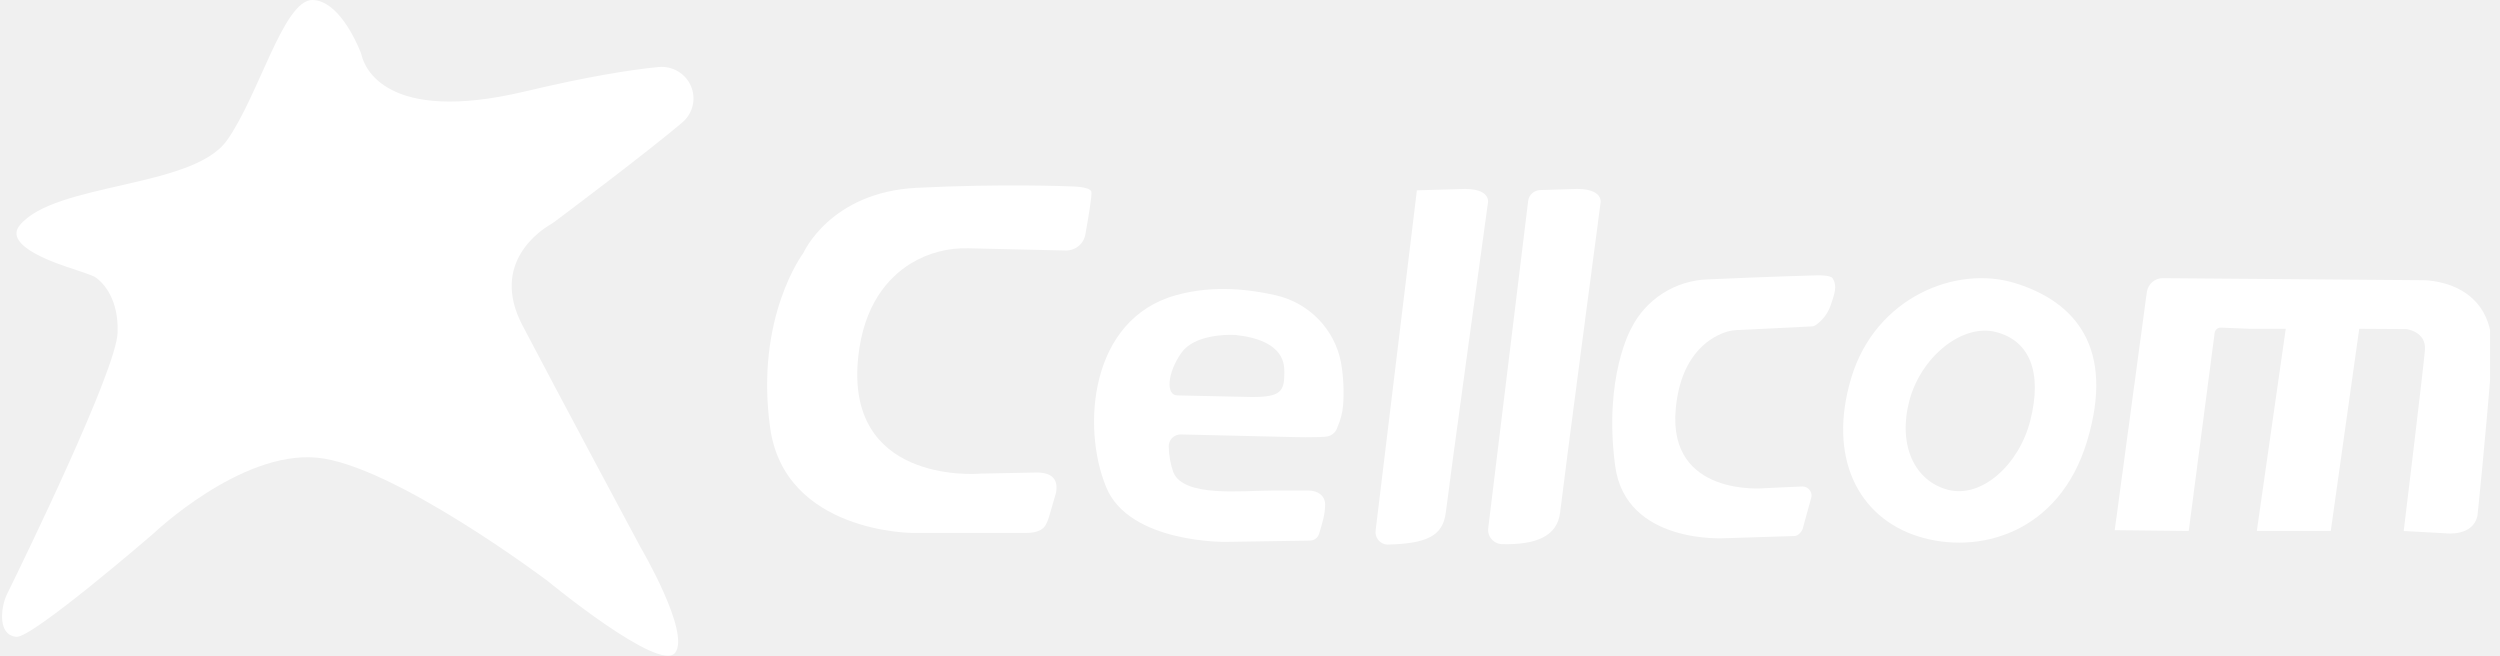
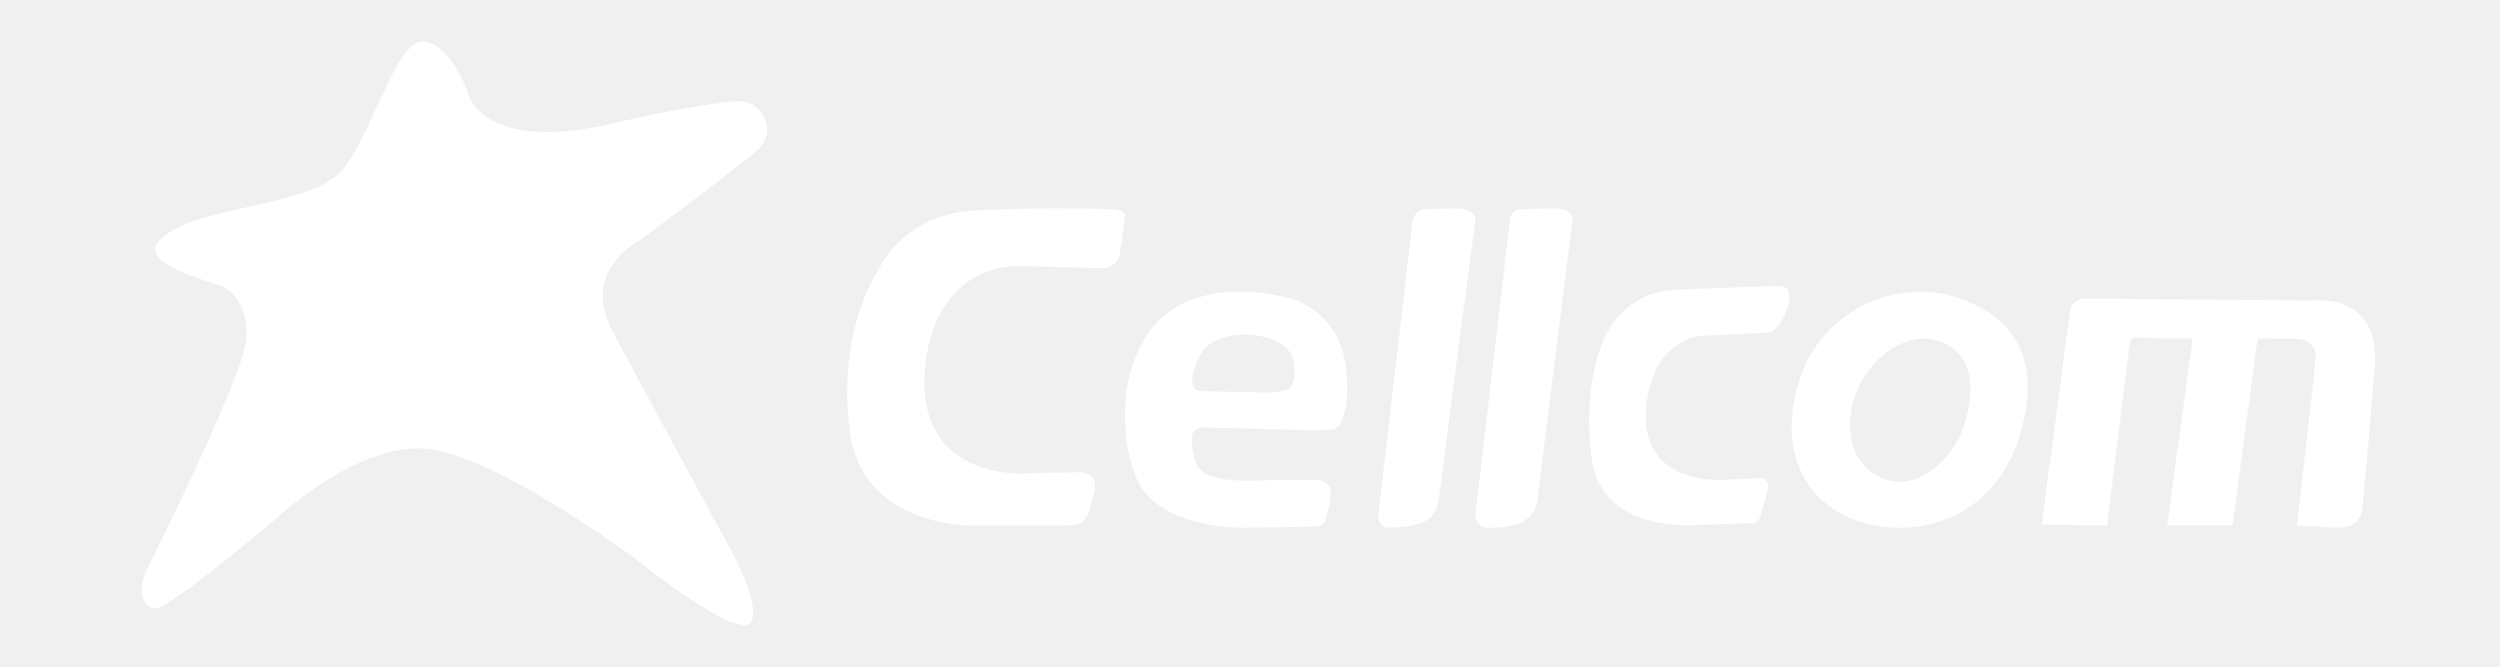
- <svg xmlns="http://www.w3.org/2000/svg" width="183" height="48" viewBox="0 0 183 48" fill="none">
-   <g clip-path="url(#clip0_1724_2728)">
-     <path d="M6.944 20.272C6.776 20.162 5.556 19.751 5.364 19.691C4.262 19.337 0.199 18.025 1.439 16.497C4.009 13.356 14.1 13.793 16.6 10.291C18.952 7.01 20.758 -0.056 22.89 0C24.747 0.05 26.054 2.978 26.381 3.779C26.422 3.88 26.455 3.984 26.482 4.089C26.671 4.85 28.197 9.12 38.402 6.7C43.038 5.598 46.151 5.107 48.2 4.907C48.692 4.858 49.187 4.966 49.613 5.214C50.04 5.462 50.375 5.838 50.572 6.288C50.768 6.737 50.816 7.237 50.706 7.715C50.597 8.193 50.338 8.624 49.965 8.946L49.881 9.02C47.216 11.263 41.485 15.565 40.552 16.263C40.479 16.319 40.402 16.37 40.322 16.416C39.649 16.8 35.841 19.224 38.237 23.803C40.858 28.81 46.876 40.039 46.876 40.039C46.876 40.039 50.561 46.291 49.423 47.783C48.284 49.275 40.114 42.549 40.114 42.549C40.114 42.549 28.79 34.011 23.183 33.5C17.577 32.989 11.209 39.075 11.209 39.075C11.209 39.075 2.348 46.732 1.196 46.618C-0.256 46.468 0.229 44.365 0.229 44.365C0.296 44.007 0.418 43.66 0.59 43.337C1.772 40.927 8.504 27.108 8.608 24.367C8.699 21.974 7.638 20.726 6.944 20.272Z" fill="white" />
-     <path d="M134.031 22.273C133.847 22.852 133.488 23.362 133.002 23.732C132.916 23.809 132.811 23.863 132.698 23.889L127.14 24.159C126.912 24.168 126.687 24.203 126.468 24.265C125.463 24.556 123.056 25.688 122.664 29.93C122.068 36.415 129.165 35.737 129.165 35.737L129.838 35.704L131.946 35.609C132.042 35.611 132.136 35.633 132.223 35.674C132.309 35.715 132.386 35.774 132.448 35.846C132.51 35.919 132.555 36.004 132.581 36.096C132.607 36.187 132.613 36.283 132.598 36.377L132.004 38.532C131.963 38.847 131.68 39.207 131.378 39.236L126.275 39.397C126.275 39.397 118.989 39.875 118.228 34.087C117.364 27.554 119.42 24.011 119.42 24.011C119.94 22.976 120.732 22.1 121.712 21.473C122.693 20.847 123.825 20.494 124.991 20.452C129.31 20.256 133.056 20.152 133.056 20.152C133.056 20.152 133.995 20.134 134.145 20.364C134.514 20.965 134.279 21.514 134.031 22.273Z" fill="white" />
-     <path d="M98.162 26.537C97.935 25.342 97.36 24.238 96.507 23.363C95.655 22.487 94.562 21.878 93.365 21.61C91.643 21.227 88.941 20.809 86.081 21.61C79.767 23.356 79.164 31.291 80.973 35.66C82.657 39.776 89.733 39.666 89.733 39.666L95.891 39.572C96.046 39.569 96.195 39.517 96.316 39.423C96.438 39.329 96.525 39.199 96.565 39.051C96.783 38.333 96.994 37.681 97 36.932C97 36.264 96.441 35.91 95.777 35.907H93.203C90.868 35.907 86.663 36.424 85.888 34.572C85.68 33.973 85.566 33.346 85.552 32.713C85.545 32.593 85.563 32.474 85.606 32.363C85.648 32.251 85.713 32.149 85.797 32.063C85.881 31.978 85.981 31.91 86.093 31.865C86.204 31.82 86.324 31.798 86.444 31.801L94.295 31.985C94.295 31.985 96.754 32.058 97.226 31.935C97.386 31.89 97.533 31.805 97.651 31.688C97.769 31.571 97.854 31.426 97.9 31.267C98.129 30.756 98.27 30.209 98.317 29.652C98.391 28.611 98.34 27.566 98.162 26.537ZM91.643 29.061L86.188 28.944C85.319 28.944 85.437 27.275 86.502 25.793C87.435 24.508 89.79 24.494 90.255 24.515H90.413C94.14 24.918 94.012 26.771 94.012 27.322C94.012 28.637 93.749 29.067 91.643 29.061Z" fill="white" />
-     <path d="M106.839 13.842C109.259 13.701 108.91 14.899 108.91 14.899C108.91 14.899 106.13 35.081 105.833 37.5C105.628 39.258 104.406 39.794 101.54 39.864C101.414 39.857 101.29 39.824 101.177 39.765C101.064 39.706 100.965 39.624 100.886 39.524C100.806 39.423 100.748 39.307 100.716 39.182C100.684 39.058 100.678 38.928 100.699 38.801L103.716 13.932L106.839 13.842Z" fill="white" />
-     <path d="M112.749 13.913C112.528 13.919 112.317 14.002 112.154 14.148C111.991 14.294 111.887 14.492 111.862 14.706L108.944 38.617C108.919 38.759 108.925 38.905 108.961 39.045C108.997 39.185 109.063 39.317 109.154 39.431C109.245 39.545 109.359 39.64 109.489 39.709C109.619 39.778 109.763 39.819 109.911 39.831C112.491 39.9 114.003 39.228 114.202 37.5C114.488 35.033 117.152 14.917 117.152 14.917C117.152 14.917 117.501 13.702 115.057 13.841L112.749 13.913Z" fill="white" />
-     <path d="M147.557 20.741C143.19 19.359 137.284 21.781 135.518 27.64C133.751 33.499 136.038 37.879 140.401 39.261C144.764 40.643 150.733 39.087 152.779 32.278C154.826 25.469 151.92 22.109 147.557 20.741ZM148.61 30.809C147.783 34.035 145.044 36.498 142.59 35.852C140.137 35.206 138.924 32.589 139.757 29.364C140.591 26.138 143.62 23.675 146.09 24.301C148.56 24.927 149.525 27.237 148.61 30.809Z" fill="white" />
-     <path d="M181.351 37.745C181.351 37.745 181.936 32.195 182.398 26.27C182.86 20.345 177.27 20.51 177.27 20.51L158.322 20.362C158.035 20.36 157.758 20.463 157.541 20.653C157.325 20.843 157.184 21.107 157.146 21.394L154.798 38.809L160.215 38.867L162.111 24.374C162.125 24.262 162.181 24.159 162.266 24.087C162.352 24.014 162.461 23.977 162.573 23.982C162.913 23.999 163.545 24.027 164.697 24.068H167.317L165.2 38.864H170.613L172.696 24.068L176.145 24.089C176.145 24.089 177.617 24.261 177.505 25.627C177.392 26.993 175.952 38.87 175.952 38.87L179.041 39.039C179.041 39.039 181.025 39.294 181.351 37.745Z" fill="white" />
-     <path d="M79.455 17.131C79.403 17.466 79.231 17.771 78.972 17.993C78.713 18.214 78.383 18.337 78.04 18.339L70.904 18.175C69.415 18.127 67.943 18.512 66.673 19.284C64.988 20.328 63.216 22.331 62.818 26.17C61.882 35.219 71.063 34.742 71.797 34.665H71.912L75.658 34.592C77.1 34.525 77.461 35.149 77.302 36.067L76.789 37.831C76.806 37.771 76.63 38.42 76.377 38.644C75.871 39.092 75.081 38.998 74.742 39.012H66.818C66.818 39.012 57.443 39.012 56.373 31.302C55.251 23.214 58.806 18.519 58.806 18.519C58.806 18.519 60.767 14.07 67.087 13.749C73.408 13.429 78.357 13.643 78.357 13.643C78.357 13.643 79.792 13.643 79.887 14.033C79.957 14.27 79.664 15.939 79.455 17.131Z" fill="white" />
-   </g>
-   <defs>
-     <clipPath id="clip0_1724_2728">
-       <rect width="182.118" height="48" fill="white" transform="translate(0.15332)" />
-     </clipPath>
-   </defs>
+ <svg xmlns="http://www.w3.org/2000/svg" width="180" height="48" viewBox="0 0 180 48" fill="none">
+   <path d="M16.268 20.738C16.118 20.642 15.034 20.282 14.863 20.23C13.883 19.92 10.271 18.772 11.373 17.435C13.659 14.686 22.631 15.069 24.853 12.005C26.944 9.134 28.55 2.951 30.446 3C32.096 3.044 33.259 5.606 33.549 6.307C33.586 6.395 33.616 6.486 33.639 6.578C33.807 7.244 35.164 10.98 44.237 8.862C48.359 7.898 51.127 7.469 52.949 7.294C53.386 7.251 53.826 7.345 54.205 7.562C54.585 7.779 54.883 8.108 55.058 8.502C55.233 8.895 55.274 9.332 55.178 9.751C55.081 10.169 54.85 10.546 54.518 10.828L54.443 10.892C52.074 12.855 46.978 16.62 46.149 17.23C46.084 17.279 46.016 17.324 45.945 17.365C45.346 17.701 41.961 19.821 44.091 23.828C46.421 28.209 51.771 38.035 51.771 38.035C51.771 38.035 55.048 43.505 54.036 44.811C53.023 46.117 45.759 40.231 45.759 40.231C45.759 40.231 35.691 32.76 30.706 32.313C25.722 31.866 20.06 37.191 20.06 37.191C20.06 37.191 12.182 43.891 11.158 43.792C9.866 43.66 10.298 41.82 10.298 41.82C10.357 41.506 10.466 41.203 10.618 40.92C11.67 38.812 17.655 26.72 17.748 24.322C17.829 22.228 16.885 21.135 16.268 20.738Z" fill="white" />
+   <path d="M128.575 22.496C128.413 23.014 128.095 23.47 127.666 23.801C127.59 23.87 127.497 23.918 127.398 23.941L122.484 24.181C122.283 24.189 122.084 24.221 121.89 24.276C121.002 24.536 118.874 25.549 118.529 29.342C118.003 35.143 124.277 34.538 124.277 34.538L124.872 34.508L126.735 34.423C126.82 34.425 126.903 34.445 126.98 34.482C127.056 34.519 127.124 34.571 127.179 34.636C127.233 34.701 127.273 34.777 127.296 34.859C127.319 34.941 127.324 35.027 127.312 35.111L126.787 37.039C126.751 37.32 126.501 37.642 126.233 37.668L121.723 37.811C121.723 37.811 115.282 38.237 114.608 33.06C113.843 27.216 115.66 24.047 115.66 24.047C116.119 23.122 116.819 22.338 117.686 21.778C118.552 21.218 119.553 20.903 120.584 20.865C124.402 20.691 127.713 20.599 127.713 20.599C127.713 20.599 128.544 20.582 128.676 20.789C129.002 21.326 128.794 21.817 128.575 22.496Z" fill="white" />
+   <path d="M96.836 25.944C96.637 24.846 96.133 23.833 95.386 23.029C94.639 22.225 93.682 21.666 92.633 21.42C91.125 21.067 88.758 20.684 86.253 21.42C80.722 23.023 80.194 30.309 81.779 34.322C83.254 38.101 89.452 38 89.452 38L94.846 37.914C94.981 37.911 95.112 37.863 95.218 37.777C95.325 37.691 95.401 37.571 95.437 37.435C95.627 36.776 95.812 36.178 95.817 35.489C95.817 34.876 95.328 34.551 94.746 34.548H92.491C90.446 34.548 86.763 35.023 86.084 33.322C85.901 32.773 85.802 32.197 85.789 31.615C85.784 31.506 85.8 31.396 85.837 31.294C85.874 31.191 85.931 31.097 86.004 31.019C86.078 30.94 86.166 30.878 86.263 30.837C86.361 30.795 86.466 30.775 86.571 30.778L93.448 30.947C93.448 30.947 95.602 31.014 96.015 30.901C96.156 30.86 96.284 30.782 96.387 30.674C96.491 30.567 96.566 30.434 96.605 30.288C96.806 29.818 96.93 29.316 96.971 28.804C97.036 27.849 96.991 26.889 96.836 25.944ZM91.125 28.262L86.347 28.154C85.586 28.154 85.689 26.622 86.621 25.261C87.439 24.081 89.502 24.068 89.909 24.087H90.048C93.312 24.458 93.2 26.159 93.2 26.665C93.2 27.872 92.969 28.268 91.125 28.262Z" fill="white" />
+   <path d="M104.455 15.01C106.511 14.886 106.214 15.944 106.214 15.944C106.214 15.944 103.853 33.774 103.6 35.911C103.426 37.464 102.388 37.938 99.954 38C99.846 37.994 99.741 37.964 99.645 37.912C99.549 37.86 99.465 37.788 99.398 37.699C99.33 37.611 99.281 37.508 99.254 37.398C99.226 37.288 99.221 37.173 99.239 37.06L101.702 15.948C101.759 15.455 102.169 15.079 102.665 15.064L104.455 15.01Z" fill="white" />
+   <path d="M109.474 15.073C109.286 15.078 109.106 15.152 108.968 15.281C108.83 15.41 108.742 15.585 108.72 15.774L106.241 36.922C106.22 37.047 106.225 37.177 106.256 37.301C106.287 37.425 106.342 37.541 106.42 37.642C106.497 37.743 106.594 37.826 106.705 37.887C106.815 37.948 106.937 37.985 107.063 37.996C109.255 38.056 110.539 37.462 110.708 35.934C110.951 33.752 113.214 15.961 113.214 15.961C113.214 15.961 113.51 14.886 111.434 15.01L109.474 15.073Z" fill="white" />
+   <path d="M140.595 21.332C136.589 20.119 131.171 22.246 129.55 27.391C127.93 32.536 130.027 36.382 134.03 37.595C138.032 38.809 143.509 37.443 145.386 31.463C147.264 25.484 144.597 22.534 140.595 21.332ZM141.561 30.174C140.803 33.006 138.289 35.168 136.039 34.601C133.788 34.034 132.675 31.737 133.44 28.904C134.204 26.072 136.984 23.909 139.249 24.459C141.515 25.008 142.401 27.037 141.561 30.174Z" fill="white" />
+   <path d="M170.067 36.809C170.067 36.809 170.575 31.762 170.976 26.373C171.378 20.985 166.522 21.635 166.522 21.635L150.061 21.5C149.812 21.498 149.571 21.592 149.383 21.765C149.195 21.938 149.073 22.177 149.04 22.439L147 37.776L151.706 37.83L153.353 24.649C153.365 24.547 153.413 24.454 153.488 24.387C153.562 24.321 153.657 24.287 153.754 24.292C154.049 24.308 154.599 24.333 155.599 24.37H157.875L156.036 37.826H160.739L162.548 24.37L165.545 24.389C165.545 24.389 166.823 24.546 166.725 25.788C166.628 27.03 165.376 37.833 165.376 37.833L168.06 37.986C168.06 37.986 169.784 38.218 170.067 36.809Z" fill="white" />
+   <path d="M80.628 18.217C80.583 18.52 80.439 18.796 80.221 18.996C80.002 19.196 79.724 19.307 79.436 19.309L73.425 19.161C72.17 19.117 70.931 19.465 69.86 20.163C68.441 21.108 66.948 22.919 66.614 26.389C65.825 34.571 73.558 34.139 74.177 34.07H74.273L77.429 34.003C78.644 33.943 78.948 34.507 78.814 35.337L78.382 36.932C78.396 36.878 78.213 37.297 78 37.5C77.574 37.904 76.909 37.82 76.623 37.833H69.948C69.948 37.833 62.085 38 61.184 31.029C60.239 23.716 63.233 19.472 63.233 19.472C63.233 19.472 64.885 15.449 70.209 15.16C75.533 14.87 79.703 15.063 79.703 15.063C79.703 15.063 80.912 15.063 80.991 15.416C81.05 15.63 80.804 17.139 80.628 18.217Z" fill="white" />
</svg>
